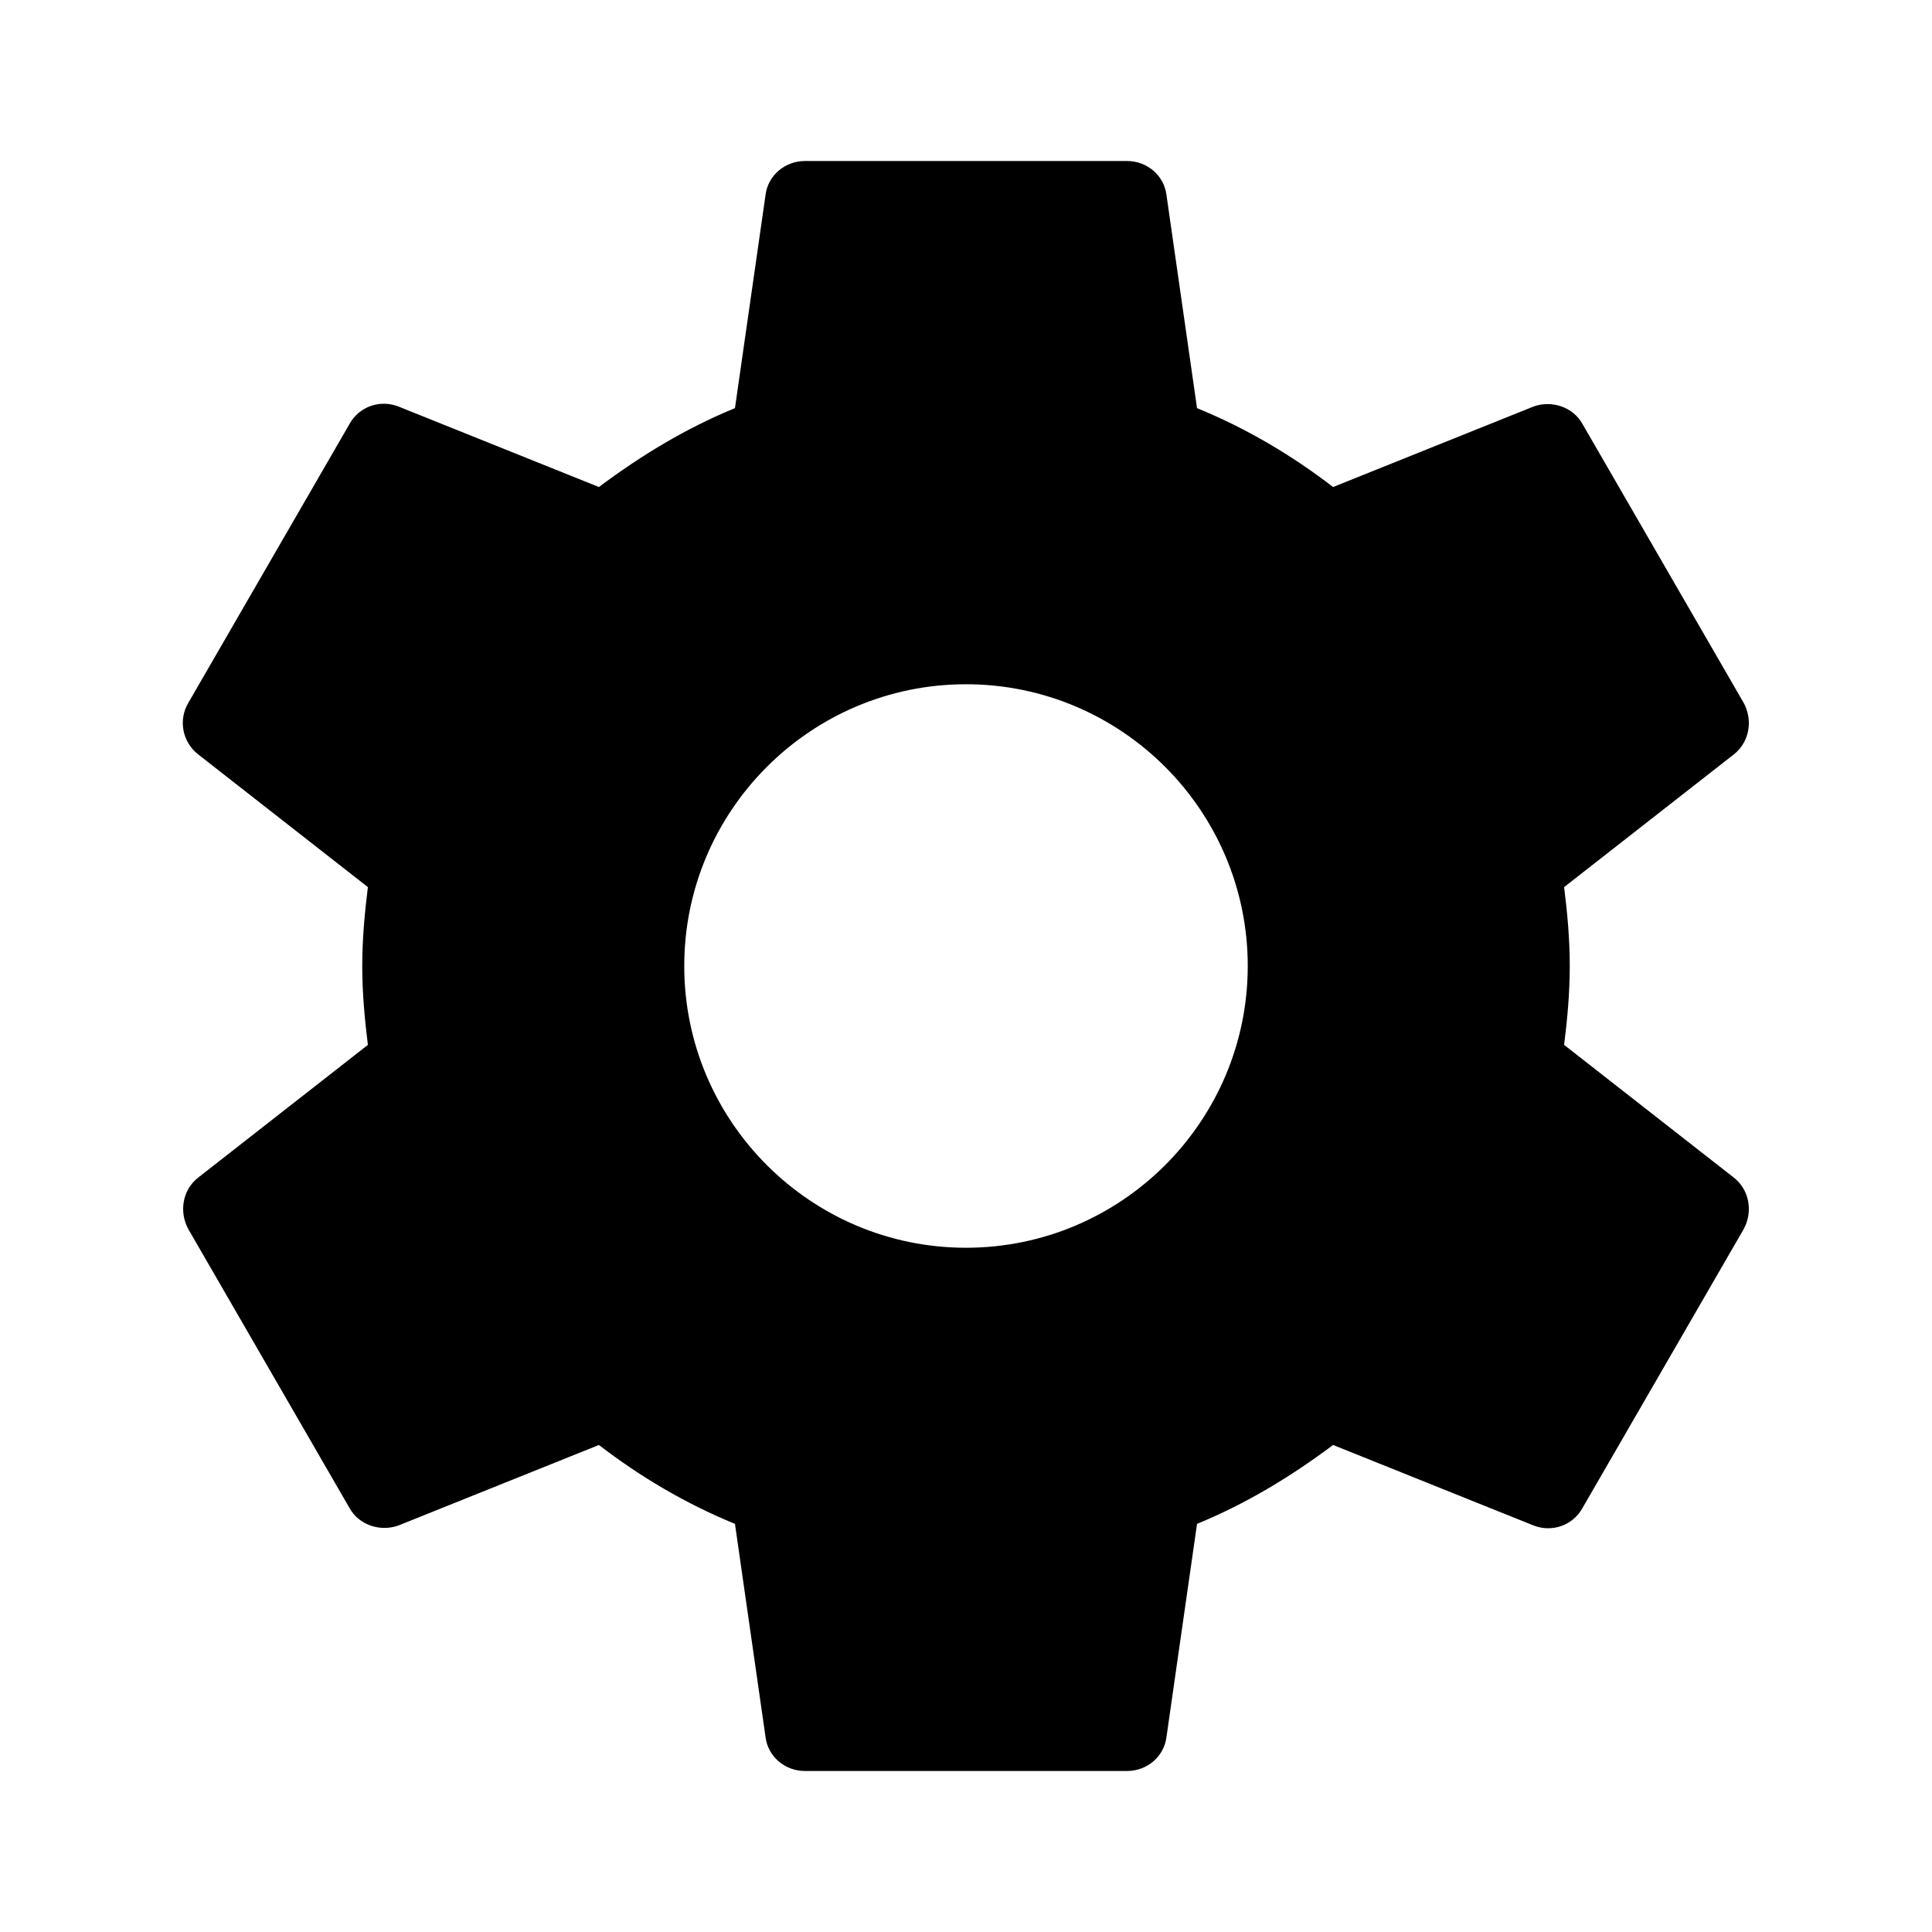
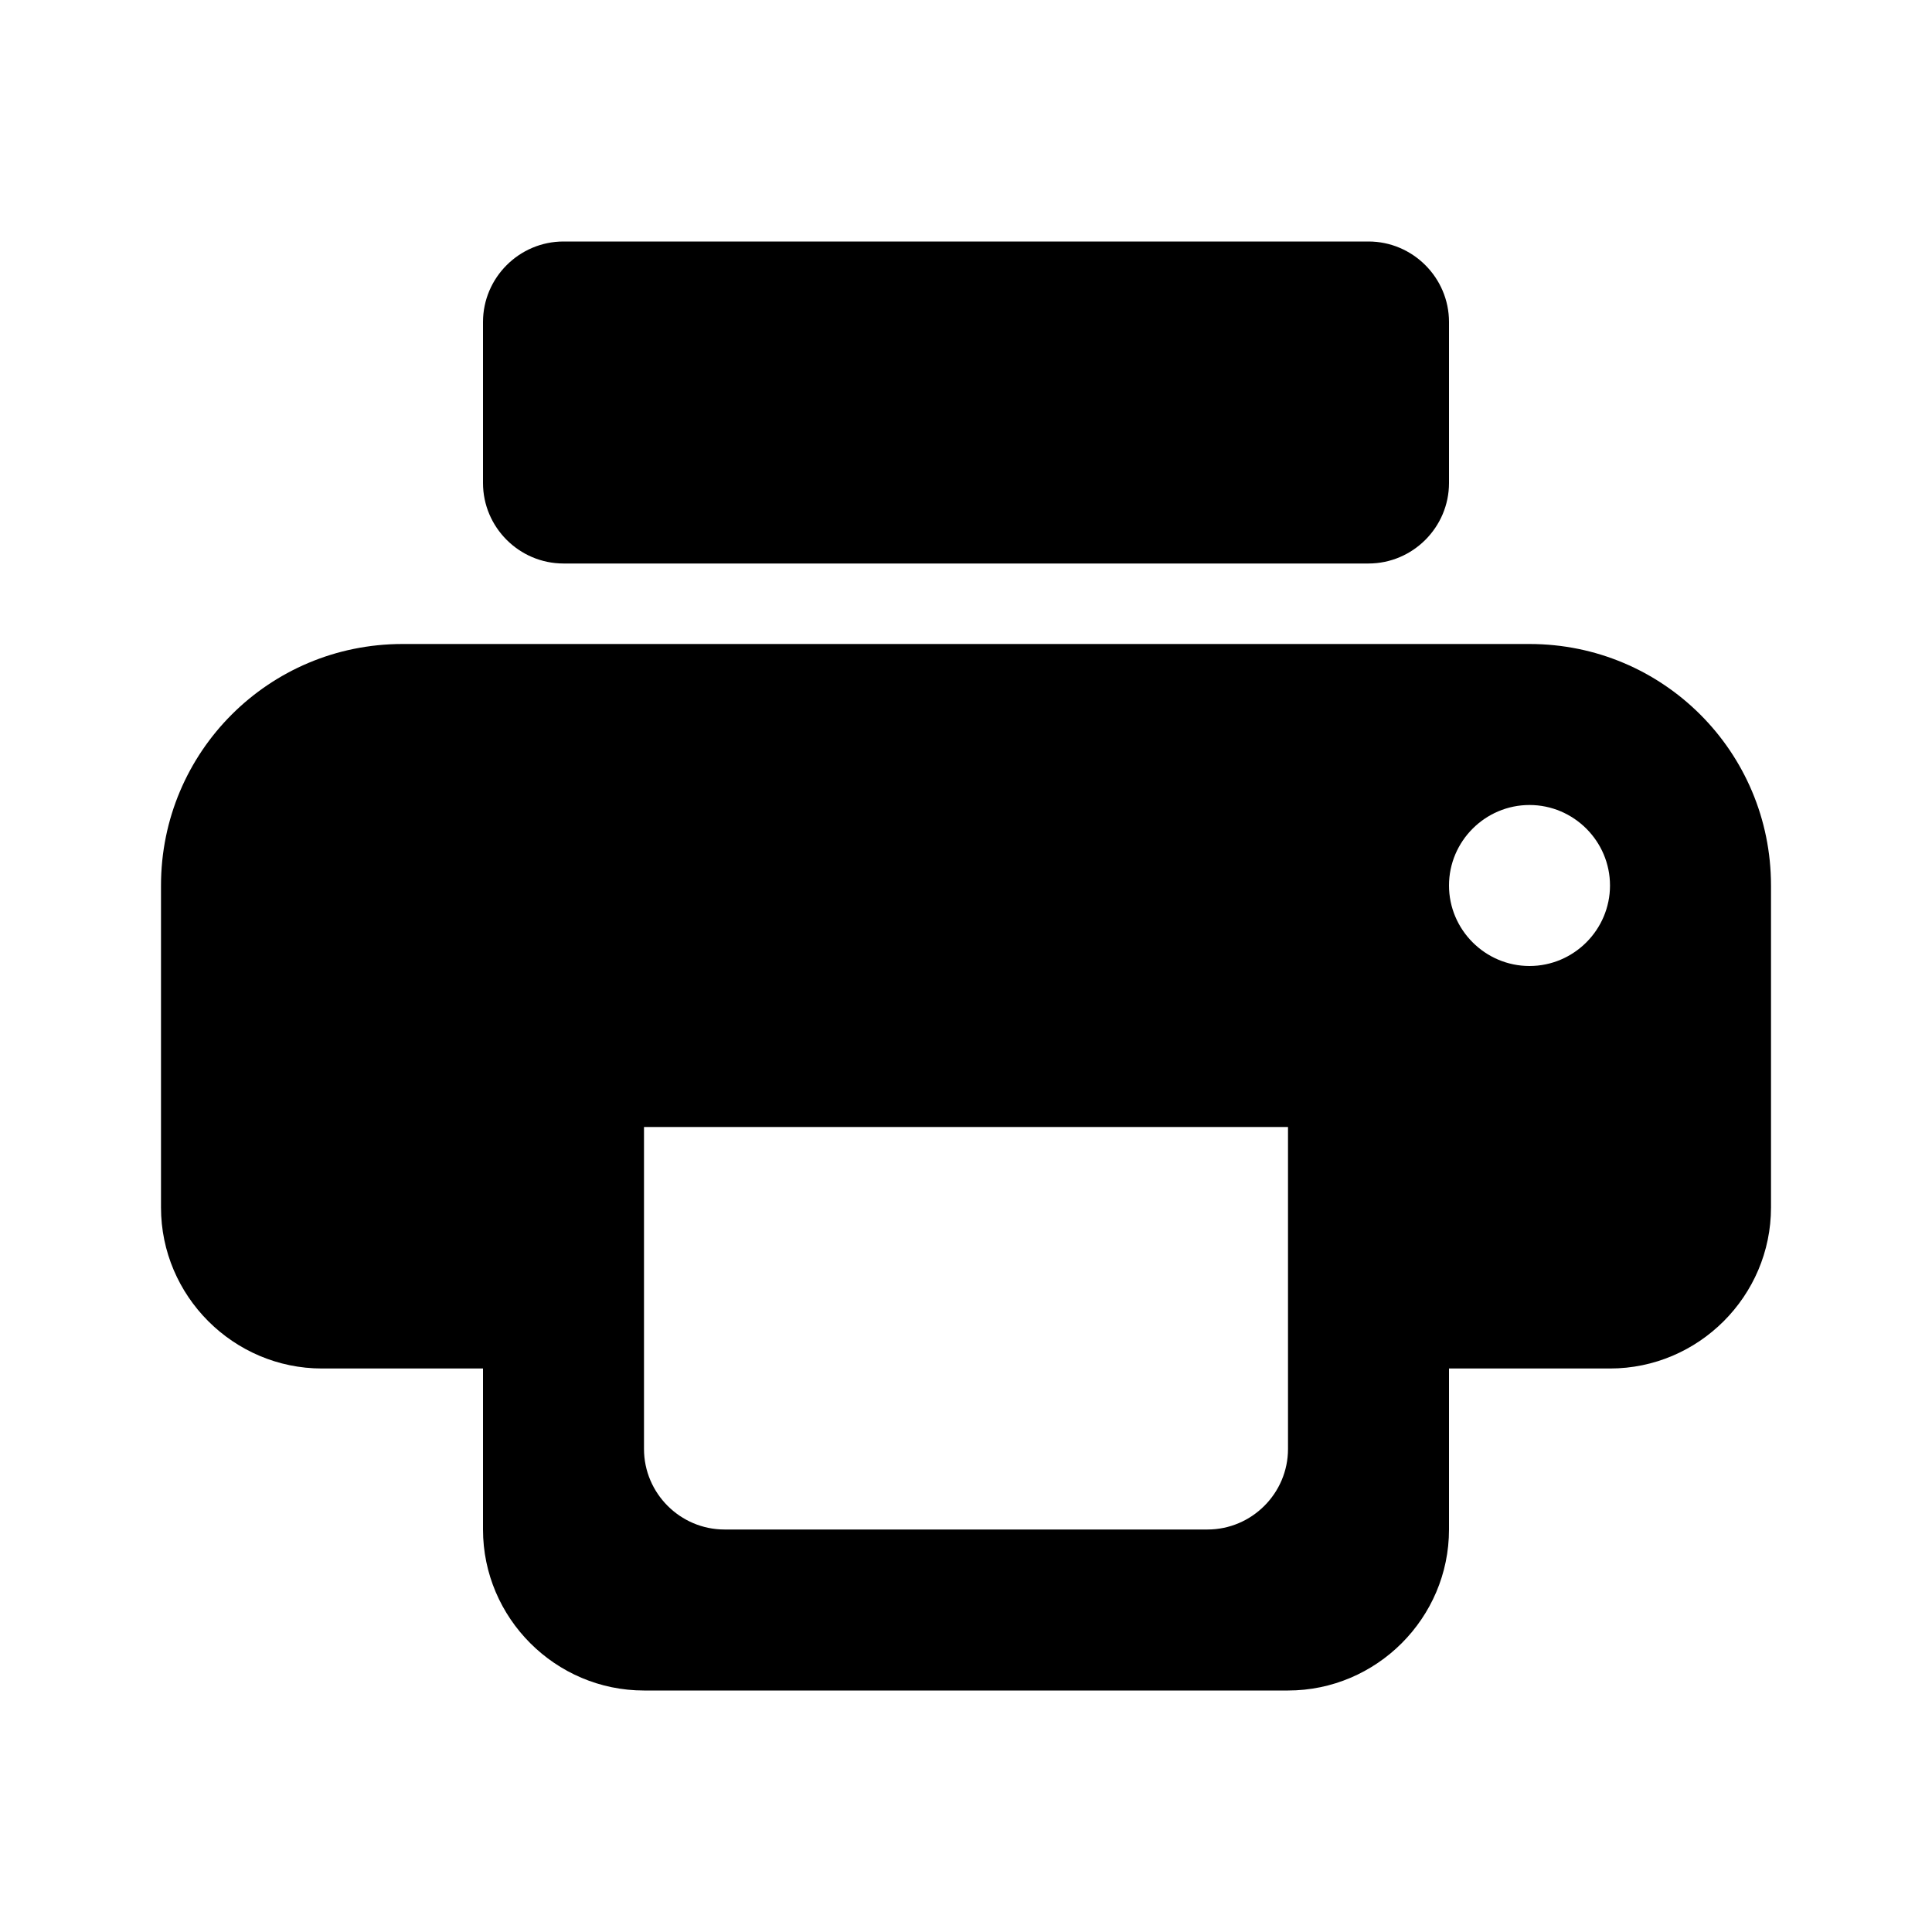
<svg xmlns="http://www.w3.org/2000/svg" height="24" viewBox="0 0 24 24" width="24">
-   <path d="M19.43 12.98c.04-.32.07-.64.07-.98s-.03-.66-.07-.98l2.11-1.65c.19-.15.24-.42.12-.64l-2-3.46c-.12-.22-.39-.3-.61-.22l-2.49 1c-.52-.4-1.08-.73-1.69-.98l-.38-2.65C14.46 2.18 14.25 2 14 2h-4c-.25 0-.46.18-.49.42l-.38 2.65c-.61.25-1.17.59-1.69.98l-2.49-1c-.23-.09-.49 0-.61.22l-2 3.46c-.13.22-.07.49.12.64l2.11 1.65c-.04.32-.07.65-.07.98s.03.66.07.98l-2.11 1.65c-.19.15-.24.42-.12.64l2 3.46c.12.22.39.3.61.22l2.49-1c.52.4 1.08.73 1.69.98l.38 2.65c.03.24.24.42.49.42h4c.25 0 .46-.18.49-.42l.38-2.65c.61-.25 1.17-.59 1.69-.98l2.49 1c.23.09.49 0 .61-.22l2-3.46c.12-.22.07-.49-.12-.64l-2.11-1.65zM12 15.5c-1.93 0-3.5-1.57-3.5-3.5s1.57-3.5 3.5-3.5 3.5 1.57 3.5 3.5-1.57 3.5-3.5 3.5z" />
+   <path d="M19 8H5c-1.66 0-3 1.34-3 3v4c0 1.1.9 2 2 2h2v2c0 1.1.9 2 2 2h8c1.1 0 2-.9 2-2v-2h2c1.1 0 2-.9 2-2v-4c0-1.66-1.34-3-3-3zm-4 11H9c-.55 0-1-.45-1-1v-4h8v4c0 .55-.45 1-1 1zm4-7c-.55 0-1-.45-1-1s.45-1 1-1 1 .45 1 1-.45 1-1 1zm-2-9H7c-.55 0-1 .45-1 1v2c0 .55.45 1 1 1h10c.55 0 1-.45 1-1V4c0-.55-.45-1-1-1z" />
</svg>
